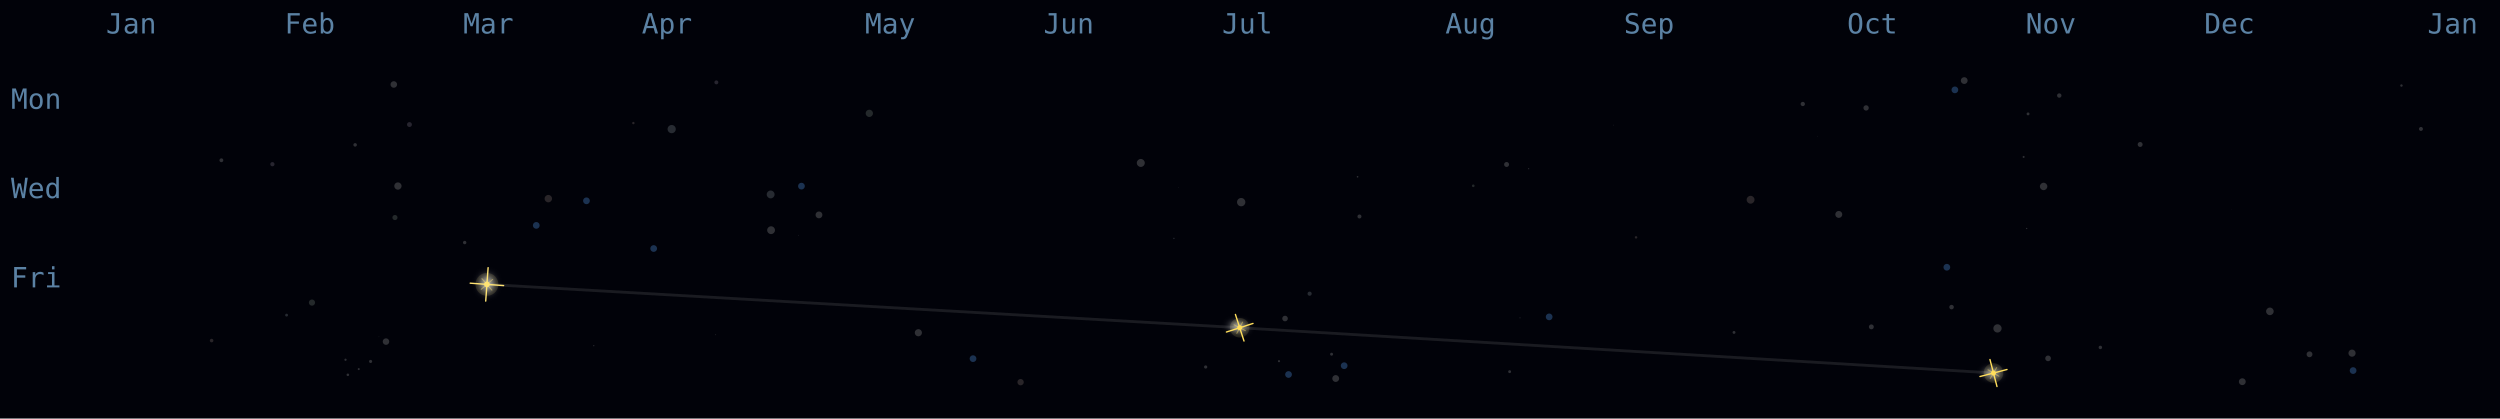
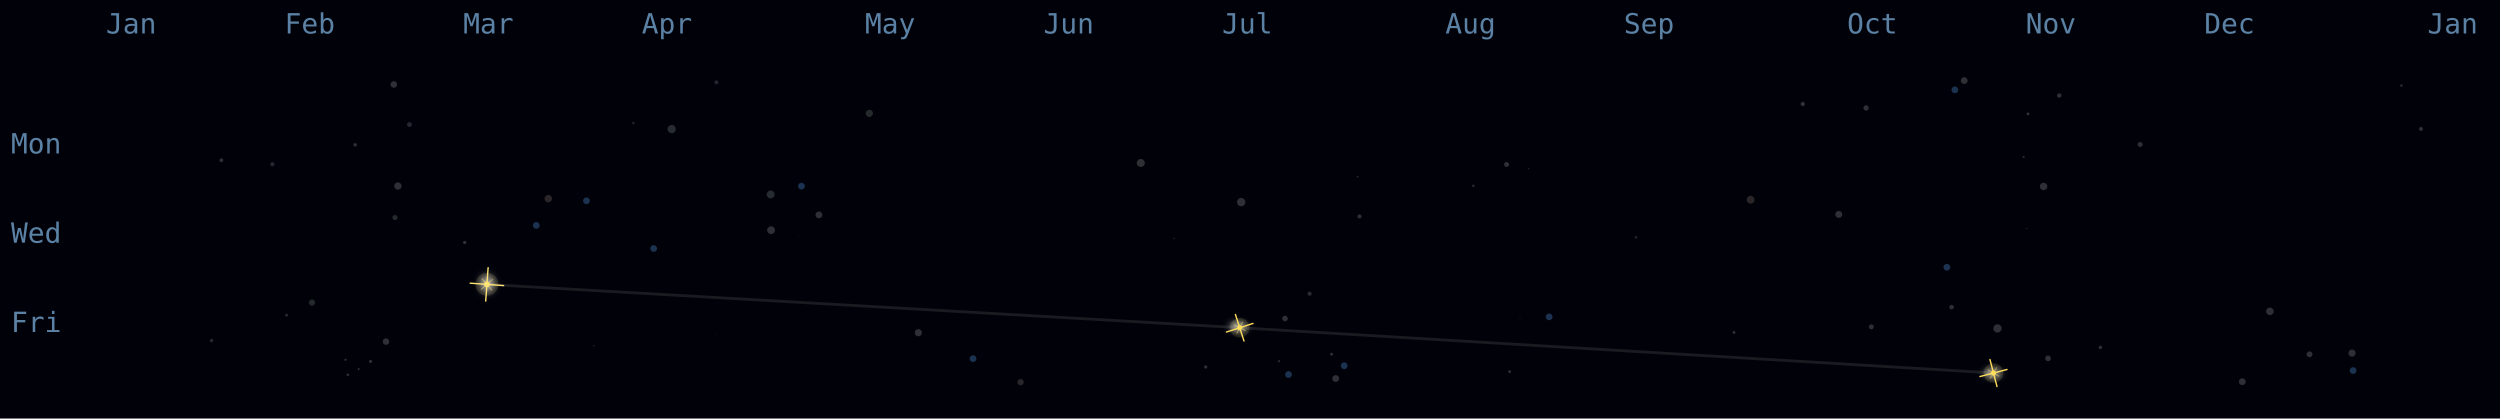
<svg xmlns="http://www.w3.org/2000/svg" viewBox="0 0 896 150" width="896" height="150" role="img" aria-label="Cinematic comet contribution graph">
  <rect x="0.00" y="0.00" width="896.00" height="150.00" fill="#010209" />
  <defs>
    <filter id="organic-sphere" x="-80%" y="-80%" width="260%" height="260%">
      <feTurbulence type="fractalNoise" baseFrequency="0.035" numOctaves="2" seed="7" result="noise" />
      <feDisplacementMap in="SourceGraphic" in2="noise" scale="4" xChannelSelector="R" yChannelSelector="G" result="displaced" />
      <feGaussianBlur in="displaced" stdDeviation="1.4" />
    </filter>
  </defs>
-   <text x="22.00" y="39.00" font-family="monospace" font-size="10.00" fill="rgba(122,172,216,0.75)" text-anchor="end">Mon</text>
-   <text x="22.00" y="71.00" font-family="monospace" font-size="10.00" fill="rgba(122,172,216,0.75)" text-anchor="end">Wed</text>
-   <text x="22.00" y="103.00" font-family="monospace" font-size="10.00" fill="rgba(122,172,216,0.75)" text-anchor="end">Fri</text>
+   <text x="22.00" y="55.00" font-family="monospace" font-size="10.00" fill="rgba(122,172,216,0.75)" text-anchor="end">Mon</text>
+   <text x="22.00" y="87.00" font-family="monospace" font-size="10.00" fill="rgba(122,172,216,0.75)" text-anchor="end">Wed</text>
+   <text x="22.00" y="119.00" font-family="monospace" font-size="10.00" fill="rgba(122,172,216,0.75)" text-anchor="end">Fri</text>
  <text x="38.00" y="12.00" font-family="monospace" font-size="10.00" fill="rgba(122,172,216,0.75)">Jan</text>
  <text x="102.00" y="12.00" font-family="monospace" font-size="10.00" fill="rgba(122,172,216,0.75)">Feb</text>
  <text x="166.00" y="12.00" font-family="monospace" font-size="10.00" fill="rgba(122,172,216,0.75)">Mar</text>
  <text x="230.00" y="12.00" font-family="monospace" font-size="10.00" fill="rgba(122,172,216,0.75)">Apr</text>
  <text x="310.00" y="12.00" font-family="monospace" font-size="10.00" fill="rgba(122,172,216,0.75)">May</text>
  <text x="374.00" y="12.00" font-family="monospace" font-size="10.00" fill="rgba(122,172,216,0.75)">Jun</text>
  <text x="438.00" y="12.00" font-family="monospace" font-size="10.00" fill="rgba(122,172,216,0.75)">Jul</text>
  <text x="518.00" y="12.00" font-family="monospace" font-size="10.00" fill="rgba(122,172,216,0.75)">Aug</text>
  <text x="582.00" y="12.00" font-family="monospace" font-size="10.00" fill="rgba(122,172,216,0.75)">Sep</text>
  <text x="662.00" y="12.00" font-family="monospace" font-size="10.00" fill="rgba(122,172,216,0.75)">Oct</text>
  <text x="726.00" y="12.00" font-family="monospace" font-size="10.00" fill="rgba(122,172,216,0.75)">Nov</text>
  <text x="790.00" y="12.00" font-family="monospace" font-size="10.00" fill="rgba(122,172,216,0.75)">Dec</text>
  <text x="870.00" y="12.00" font-family="monospace" font-size="10.00" fill="rgba(122,172,216,0.75)">Jan</text>
  <circle cx="738.04" cy="34.24" r="0.79" fill="hsl(0,0%,100%)" opacity="0.18" />
  <circle cx="651.31" cy="48.81" r="0.10" fill="hsl(0,0%,100%)" opacity="0.18" />
  <circle cx="541.05" cy="133.20" r="0.52" fill="hsl(0,0%,100%)" opacity="0.18" />
  <circle cx="699.44" cy="110.07" r="0.81" fill="hsl(0,0%,100%)" opacity="0.18" />
  <circle cx="256.74" cy="29.52" r="0.71" fill="hsl(268,32%,82%)" opacity="0.18" />
  <circle cx="141.55" cy="77.97" r="0.92" fill="hsl(130,22%,80%)" opacity="0.18" />
  <circle cx="196.52" cy="71.19" r="1.33" fill="hsl(15,35%,80%)" opacity="0.18" />
  <circle cx="869.56" cy="39.15" r="0.00" fill="hsl(200,45%,88%)" opacity="0.18" />
  <circle cx="703.98" cy="28.88" r="1.22" fill="hsl(0,0%,100%)" opacity="0.18" />
  <circle cx="257.67" cy="83.36" r="0.04" fill="hsl(0,0%,100%)" opacity="0.18" />
  <circle cx="725.27" cy="56.24" r="0.36" fill="hsl(0,0%,100%)" opacity="0.18" />
  <circle cx="528.02" cy="66.59" r="0.47" fill="hsl(130,22%,80%)" opacity="0.18" />
  <circle cx="734.03" cy="128.44" r="1.02" fill="hsl(0,0%,100%)" opacity="0.18" />
  <circle cx="97.63" cy="58.85" r="0.76" fill="hsl(268,32%,82%)" opacity="0.18" />
  <circle cx="586.36" cy="85.07" r="0.44" fill="hsl(15,35%,80%)" opacity="0.18" />
  <circle cx="813.53" cy="111.59" r="1.36" fill="hsl(0,0%,100%)" opacity="0.18" />
  <circle cx="469.37" cy="105.26" r="0.75" fill="hsl(200,45%,88%)" opacity="0.18" />
  <circle cx="276.20" cy="69.69" r="1.41" fill="hsl(200,45%,88%)" opacity="0.18" />
  <circle cx="365.78" cy="136.97" r="1.14" fill="hsl(15,35%,80%)" opacity="0.18" />
  <circle cx="832.16" cy="39.52" r="0.03" fill="hsl(130,22%,80%)" opacity="0.18" />
  <circle cx="227.00" cy="44.11" r="0.43" fill="hsl(15,35%,80%)" opacity="0.18" />
  <circle cx="867.67" cy="46.21" r="0.71" fill="hsl(0,0%,100%)" opacity="0.18" />
  <circle cx="627.41" cy="71.59" r="1.41" fill="hsl(15,35%,80%)" opacity="0.18" />
  <circle cx="240.73" cy="46.27" r="1.47" fill="hsl(200,45%,88%)" opacity="0.18" />
  <circle cx="444.84" cy="72.45" r="1.49" fill="hsl(0,0%,100%)" opacity="0.18" />
  <circle cx="246.79" cy="32.16" r="0.04" fill="hsl(0,0%,100%)" opacity="0.18" />
  <circle cx="79.34" cy="57.44" r="0.69" fill="hsl(0,0%,100%)" opacity="0.18" />
  <circle cx="135.81" cy="120.70" r="0.12" fill="hsl(130,22%,80%)" opacity="0.18" />
  <circle cx="726.85" cy="40.82" r="0.52" fill="hsl(0,0%,100%)" opacity="0.18" />
  <circle cx="127.28" cy="51.92" r="0.63" fill="hsl(0,0%,100%)" opacity="0.18" />
  <circle cx="329.14" cy="119.25" r="1.29" fill="hsl(0,0%,100%)" opacity="0.18" />
  <circle cx="460.56" cy="114.16" r="1.00" fill="hsl(0,0%,100%)" opacity="0.18" />
  <circle cx="715.90" cy="117.70" r="1.48" fill="hsl(0,0%,100%)" opacity="0.18" />
  <circle cx="501.13" cy="129.33" r="0.05" fill="hsl(0,0%,100%)" opacity="0.18" />
  <circle cx="75.84" cy="122.06" r="0.64" fill="hsl(15,35%,80%)" opacity="0.18" />
  <circle cx="432.11" cy="131.53" r="0.58" fill="hsl(0,0%,100%)" opacity="0.18" />
  <circle cx="138.34" cy="122.43" r="1.17" fill="hsl(0,0%,100%)" opacity="0.18" />
  <circle cx="256.49" cy="119.97" r="0.15" fill="hsl(0,0%,100%)" opacity="0.18" />
  <circle cx="408.86" cy="58.40" r="1.43" fill="hsl(0,0%,100%)" opacity="0.18" />
  <circle cx="420.73" cy="85.44" r="0.25" fill="hsl(200,45%,88%)" opacity="0.18" />
  <circle cx="318.39" cy="123.57" r="0.01" fill="hsl(0,0%,100%)" opacity="0.18" />
  <circle cx="422.29" cy="67.20" r="0.10" fill="hsl(0,0%,100%)" opacity="0.18" />
  <circle cx="102.71" cy="112.94" r="0.51" fill="hsl(200,45%,88%)" opacity="0.18" />
  <circle cx="732.43" cy="66.82" r="1.33" fill="hsl(0,0%,100%)" opacity="0.18" />
  <circle cx="311.56" cy="40.62" r="1.31" fill="hsl(130,22%,80%)" opacity="0.18" />
  <circle cx="827.73" cy="126.98" r="1.05" fill="hsl(0,0%,100%)" opacity="0.18" />
  <circle cx="141.14" cy="30.28" r="1.18" fill="hsl(0,0%,100%)" opacity="0.18" />
  <circle cx="286.23" cy="84.31" r="0.12" fill="hsl(0,0%,100%)" opacity="0.18" />
  <circle cx="123.83" cy="128.93" r="0.40" fill="hsl(0,0%,100%)" opacity="0.18" />
  <circle cx="124.67" cy="134.33" r="0.46" fill="hsl(0,0%,100%)" opacity="0.18" />
  <circle cx="132.82" cy="129.54" r="0.56" fill="hsl(0,0%,100%)" opacity="0.18" />
  <circle cx="799.72" cy="75.12" r="0.07" fill="hsl(0,0%,100%)" opacity="0.18" />
  <circle cx="212.81" cy="123.90" r="0.22" fill="hsl(0,0%,100%)" opacity="0.18" />
  <circle cx="767.03" cy="51.78" r="0.89" fill="hsl(0,0%,100%)" opacity="0.18" />
  <circle cx="803.64" cy="136.80" r="1.23" fill="hsl(0,0%,100%)" opacity="0.18" />
  <circle cx="539.96" cy="58.95" r="0.89" fill="hsl(0,0%,100%)" opacity="0.18" />
  <circle cx="726.36" cy="81.89" r="0.23" fill="hsl(0,0%,100%)" opacity="0.18" />
  <circle cx="842.97" cy="126.57" r="1.29" fill="hsl(0,0%,100%)" opacity="0.18" />
  <circle cx="478.72" cy="135.66" r="1.23" fill="hsl(0,0%,100%)" opacity="0.18" />
  <circle cx="293.52" cy="77.02" r="1.23" fill="hsl(0,0%,100%)" opacity="0.18" />
  <circle cx="486.55" cy="63.36" r="0.30" fill="hsl(0,0%,100%)" opacity="0.18" />
  <circle cx="621.47" cy="119.14" r="0.52" fill="hsl(0,0%,100%)" opacity="0.18" />
  <circle cx="668.81" cy="38.68" r="0.96" fill="hsl(0,0%,100%)" opacity="0.18" />
  <circle cx="544.77" cy="113.92" r="0.18" fill="hsl(0,0%,100%)" opacity="0.18" />
  <circle cx="477.24" cy="126.95" r="0.53" fill="hsl(0,0%,100%)" opacity="0.18" />
  <circle cx="128.58" cy="132.28" r="0.36" fill="hsl(0,0%,100%)" opacity="0.18" />
  <circle cx="458.39" cy="129.44" r="0.38" fill="hsl(0,0%,100%)" opacity="0.18" />
  <circle cx="276.35" cy="82.50" r="1.40" fill="hsl(0,0%,100%)" opacity="0.18" />
  <circle cx="166.54" cy="86.93" r="0.61" fill="hsl(0,0%,100%)" opacity="0.18" />
  <circle cx="146.75" cy="44.64" r="0.88" fill="hsl(268,32%,82%)" opacity="0.18" />
  <circle cx="487.23" cy="77.59" r="0.72" fill="hsl(0,0%,100%)" opacity="0.18" />
  <circle cx="547.87" cy="60.47" r="0.21" fill="hsl(0,0%,100%)" opacity="0.18" />
  <circle cx="659.02" cy="76.85" r="1.25" fill="hsl(0,0%,100%)" opacity="0.18" />
  <circle cx="646.12" cy="37.27" r="0.77" fill="hsl(0,0%,100%)" opacity="0.18" />
  <circle cx="752.77" cy="124.52" r="0.62" fill="hsl(0,0%,100%)" opacity="0.18" />
  <circle cx="578.33" cy="44.84" r="0.12" fill="hsl(0,0%,100%)" opacity="0.18" />
  <circle cx="860.68" cy="30.66" r="0.44" fill="hsl(0,0%,100%)" opacity="0.18" />
  <circle cx="142.61" cy="66.67" r="1.31" fill="hsl(0,0%,100%)" opacity="0.18" />
  <circle cx="670.69" cy="117.15" r="0.88" fill="hsl(0,0%,100%)" opacity="0.18" />
  <circle cx="111.81" cy="108.45" r="1.11" fill="hsl(130,22%,80%)" opacity="0.18" />
  <circle cx="192.20" cy="80.78" r="1.21" fill="hsl(214,48%,38%)" opacity="0.54" />
  <circle cx="210.19" cy="71.97" r="1.21" fill="hsl(214,48%,38%)" opacity="0.54" />
  <circle cx="234.28" cy="89.07" r="1.21" fill="hsl(214,48%,38%)" opacity="0.54" />
  <circle cx="287.24" cy="66.71" r="1.21" fill="hsl(214,48%,38%)" opacity="0.54" />
  <circle cx="348.73" cy="128.54" r="1.21" fill="hsl(214,48%,38%)" opacity="0.54" />
  <circle cx="461.81" cy="134.22" r="1.21" fill="hsl(214,48%,38%)" opacity="0.54" />
  <circle cx="481.75" cy="131.07" r="1.21" fill="hsl(214,48%,38%)" opacity="0.54" />
  <circle cx="555.22" cy="113.57" r="1.21" fill="hsl(214,48%,38%)" opacity="0.54" />
  <circle cx="700.63" cy="32.21" r="1.21" fill="hsl(214,48%,38%)" opacity="0.54" />
  <circle cx="697.75" cy="95.78" r="1.21" fill="hsl(214,48%,38%)" opacity="0.54" />
  <circle cx="843.35" cy="132.81" r="1.21" fill="hsl(214,48%,38%)" opacity="0.54" />
  <path d="M 174.51,101.92 L 444.31,117.46 L 714.46,133.69" fill="none" stroke="rgba(255,255,255,0.1)" stroke-width="1.00" stroke-linejoin="round" />
  <g transform="rotate(4.1 174.51 101.92)">
    <circle cx="174.51" cy="101.92" r="4.10" fill="hsla(48,100%,74%,0.35)" fill-opacity="0.35" />
    <circle cx="174.51" cy="101.92" r="2.46" fill="hsla(50,100%,99%,0.75)" filter="url(#organic-sphere)" />
    <line x1="172.60" y1="100.01" x2="176.42" y2="103.83" stroke="hsl(48,100%,72.5%)" stroke-width="0.40" stroke-opacity="0.42" stroke-linecap="round" />
    <line x1="172.60" y1="103.83" x2="176.42" y2="100.01" stroke="hsl(48,100%,72.5%)" stroke-width="0.40" stroke-opacity="0.42" stroke-linecap="round" />
    <line x1="168.51" y1="101.92" x2="180.51" y2="101.92" stroke="hsl(48,100%,72.5%)" stroke-width="0.50" stroke-linecap="round" />
    <line x1="174.51" y1="95.92" x2="174.51" y2="107.92" stroke="hsl(48,100%,72.5%)" stroke-width="0.50" stroke-linecap="round" />
    <circle cx="174.51" cy="101.92" r="1.02" fill="hsl(48,100%,72.5%)" />
  </g>
  <g transform="rotate(-17.9 444.31 117.46)">
    <circle cx="444.31" cy="117.46" r="3.50" fill="hsla(48,100%,74%,0.35)" fill-opacity="0.35" />
    <circle cx="444.31" cy="117.46" r="2.10" fill="hsla(50,100%,99%,0.75)" filter="url(#organic-sphere)" />
    <line x1="442.72" y1="115.87" x2="445.90" y2="119.05" stroke="hsl(48,100%,68.0%)" stroke-width="0.40" stroke-opacity="0.42" stroke-linecap="round" />
    <line x1="442.72" y1="119.05" x2="445.90" y2="115.87" stroke="hsl(48,100%,68.0%)" stroke-width="0.40" stroke-opacity="0.42" stroke-linecap="round" />
    <line x1="439.31" y1="117.46" x2="449.31" y2="117.46" stroke="hsl(48,100%,68.0%)" stroke-width="0.50" stroke-linecap="round" />
    <line x1="444.31" y1="112.46" x2="444.31" y2="122.46" stroke="hsl(48,100%,68.0%)" stroke-width="0.50" stroke-linecap="round" />
    <circle cx="444.31" cy="117.46" r="0.90" fill="hsl(48,100%,68.0%)" />
  </g>
  <g transform="rotate(-14.6 714.46 133.69)">
    <circle cx="714.46" cy="133.69" r="3.50" fill="hsla(48,100%,74%,0.35)" fill-opacity="0.35" />
    <circle cx="714.46" cy="133.69" r="2.10" fill="hsla(50,100%,99%,0.75)" filter="url(#organic-sphere)" />
    <line x1="712.87" y1="132.10" x2="716.05" y2="135.28" stroke="hsl(48,100%,68.0%)" stroke-width="0.40" stroke-opacity="0.42" stroke-linecap="round" />
    <line x1="712.87" y1="135.28" x2="716.05" y2="132.10" stroke="hsl(48,100%,68.0%)" stroke-width="0.40" stroke-opacity="0.42" stroke-linecap="round" />
    <line x1="709.46" y1="133.69" x2="719.46" y2="133.69" stroke="hsl(48,100%,68.0%)" stroke-width="0.50" stroke-linecap="round" />
    <line x1="714.46" y1="128.69" x2="714.46" y2="138.69" stroke="hsl(48,100%,68.0%)" stroke-width="0.50" stroke-linecap="round" />
    <circle cx="714.46" cy="133.69" r="0.90" fill="hsl(48,100%,68.0%)" />
  </g>
</svg>
